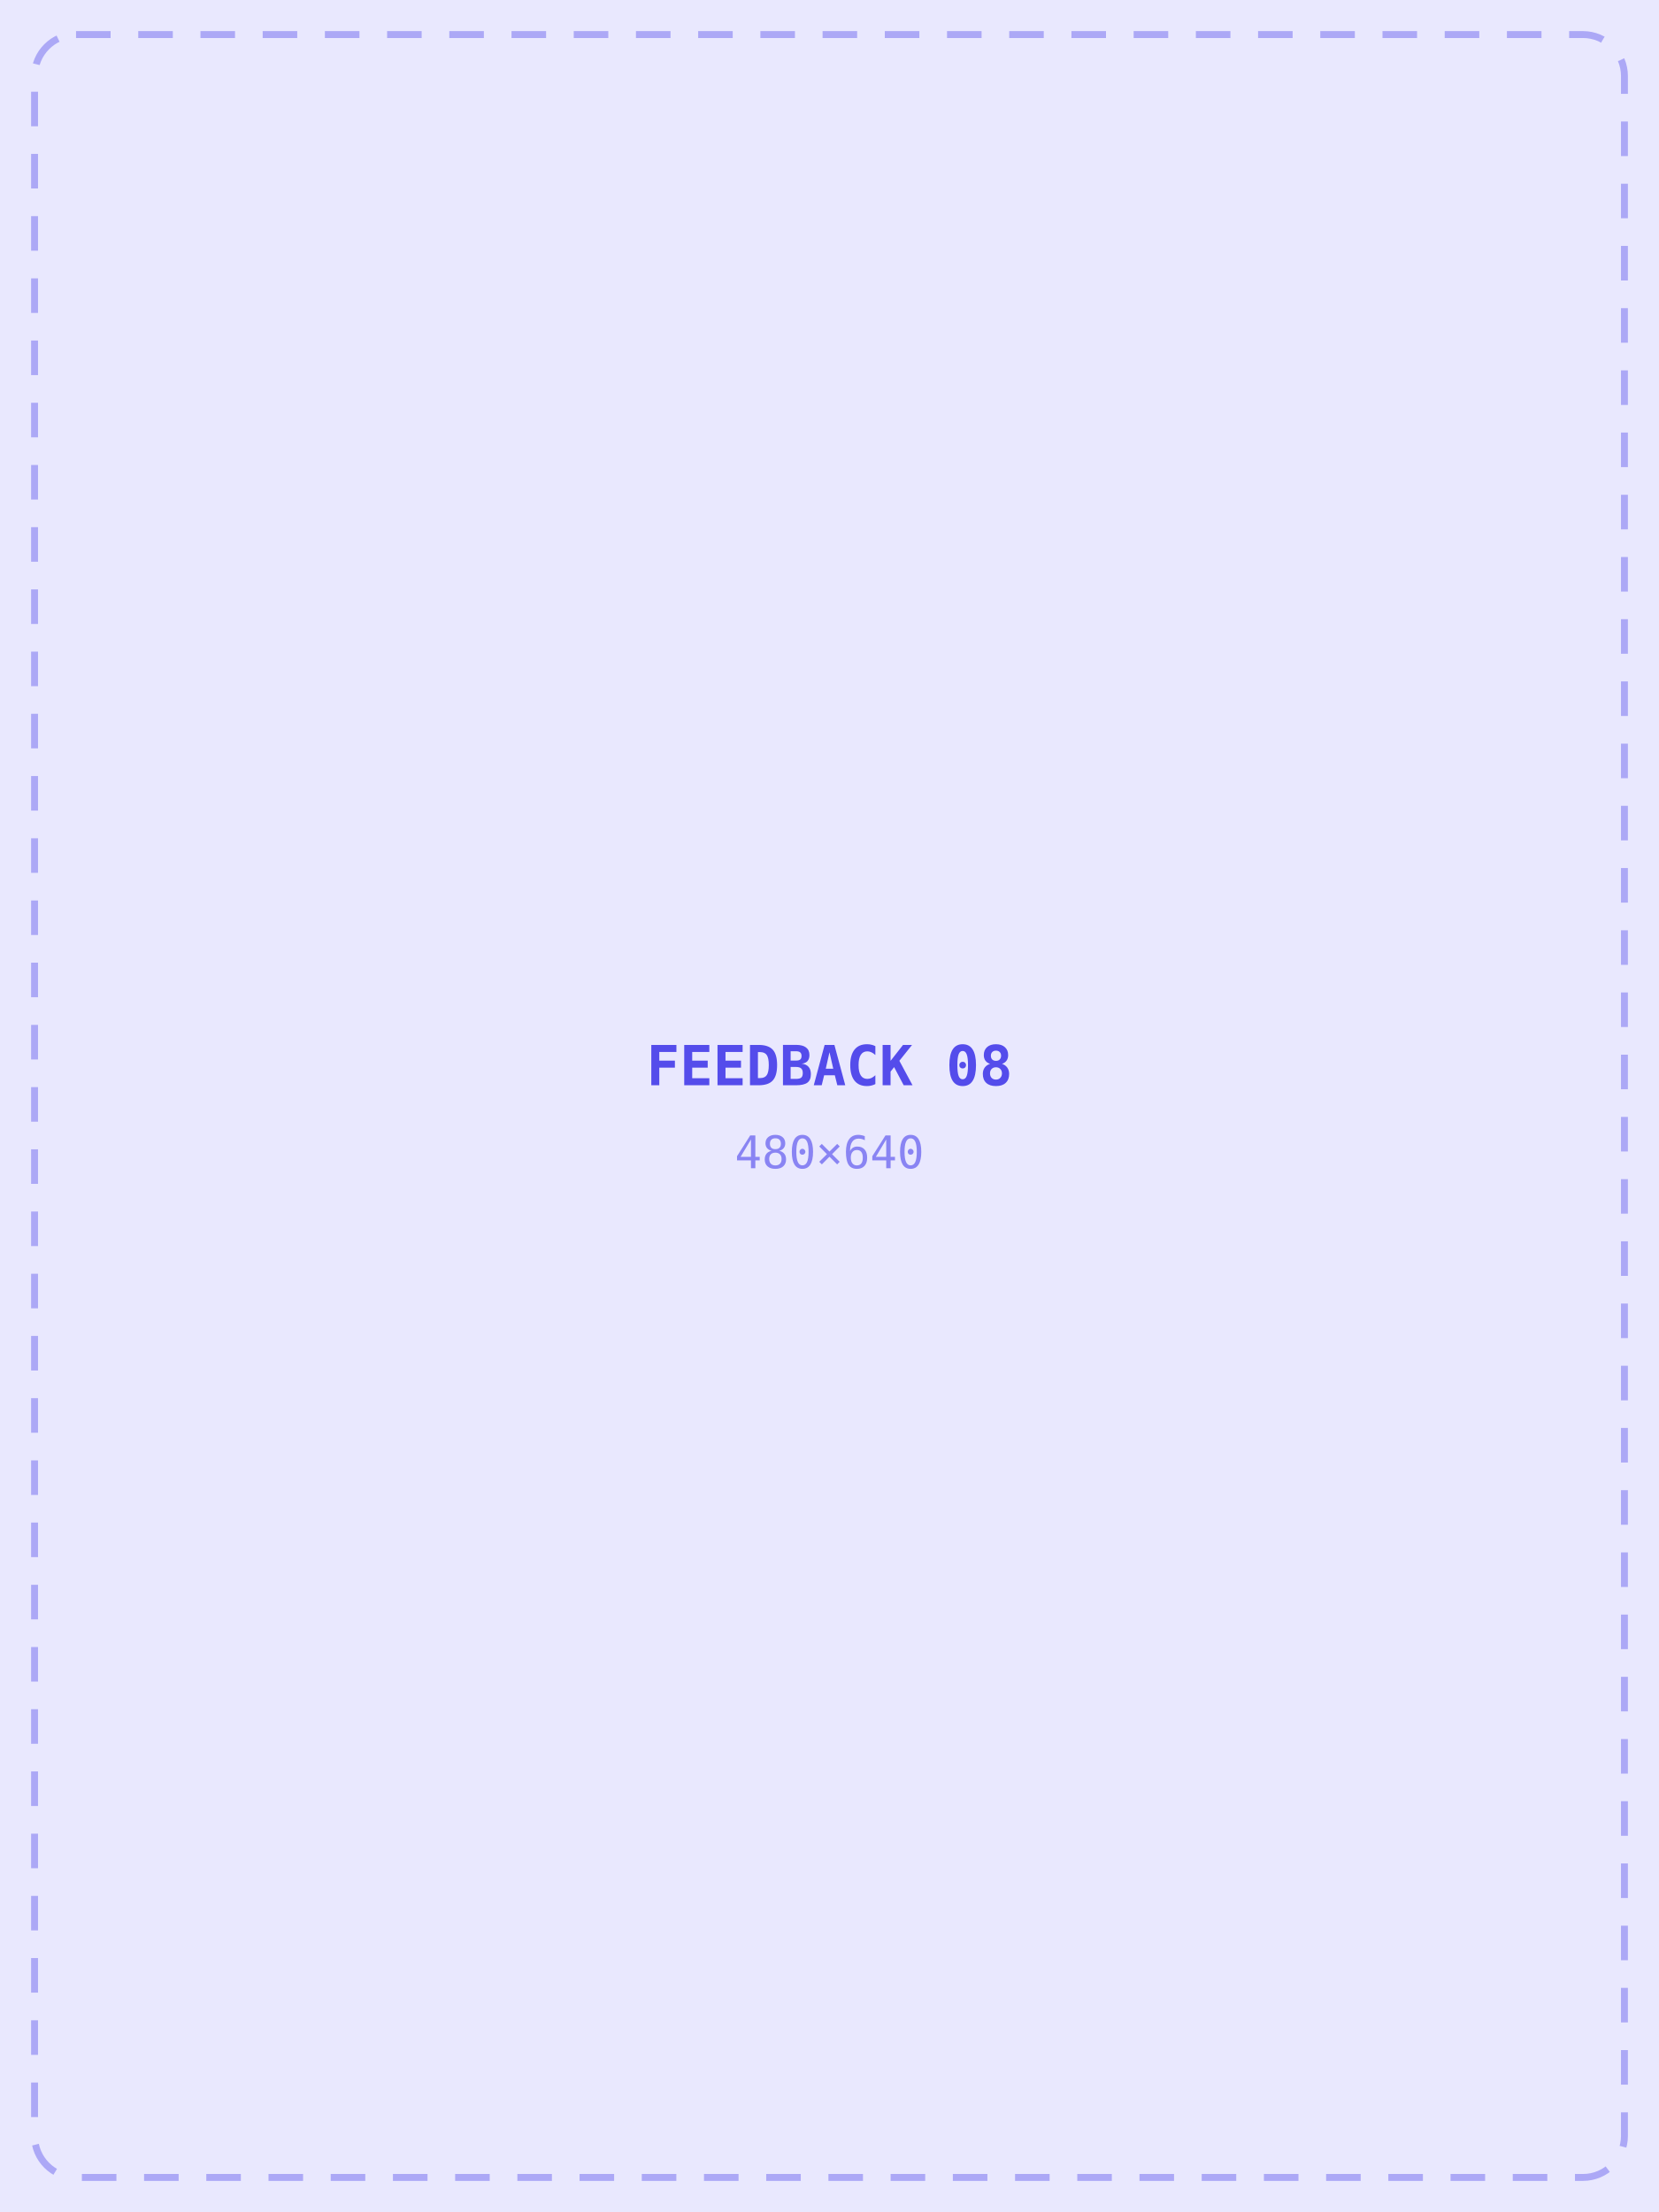
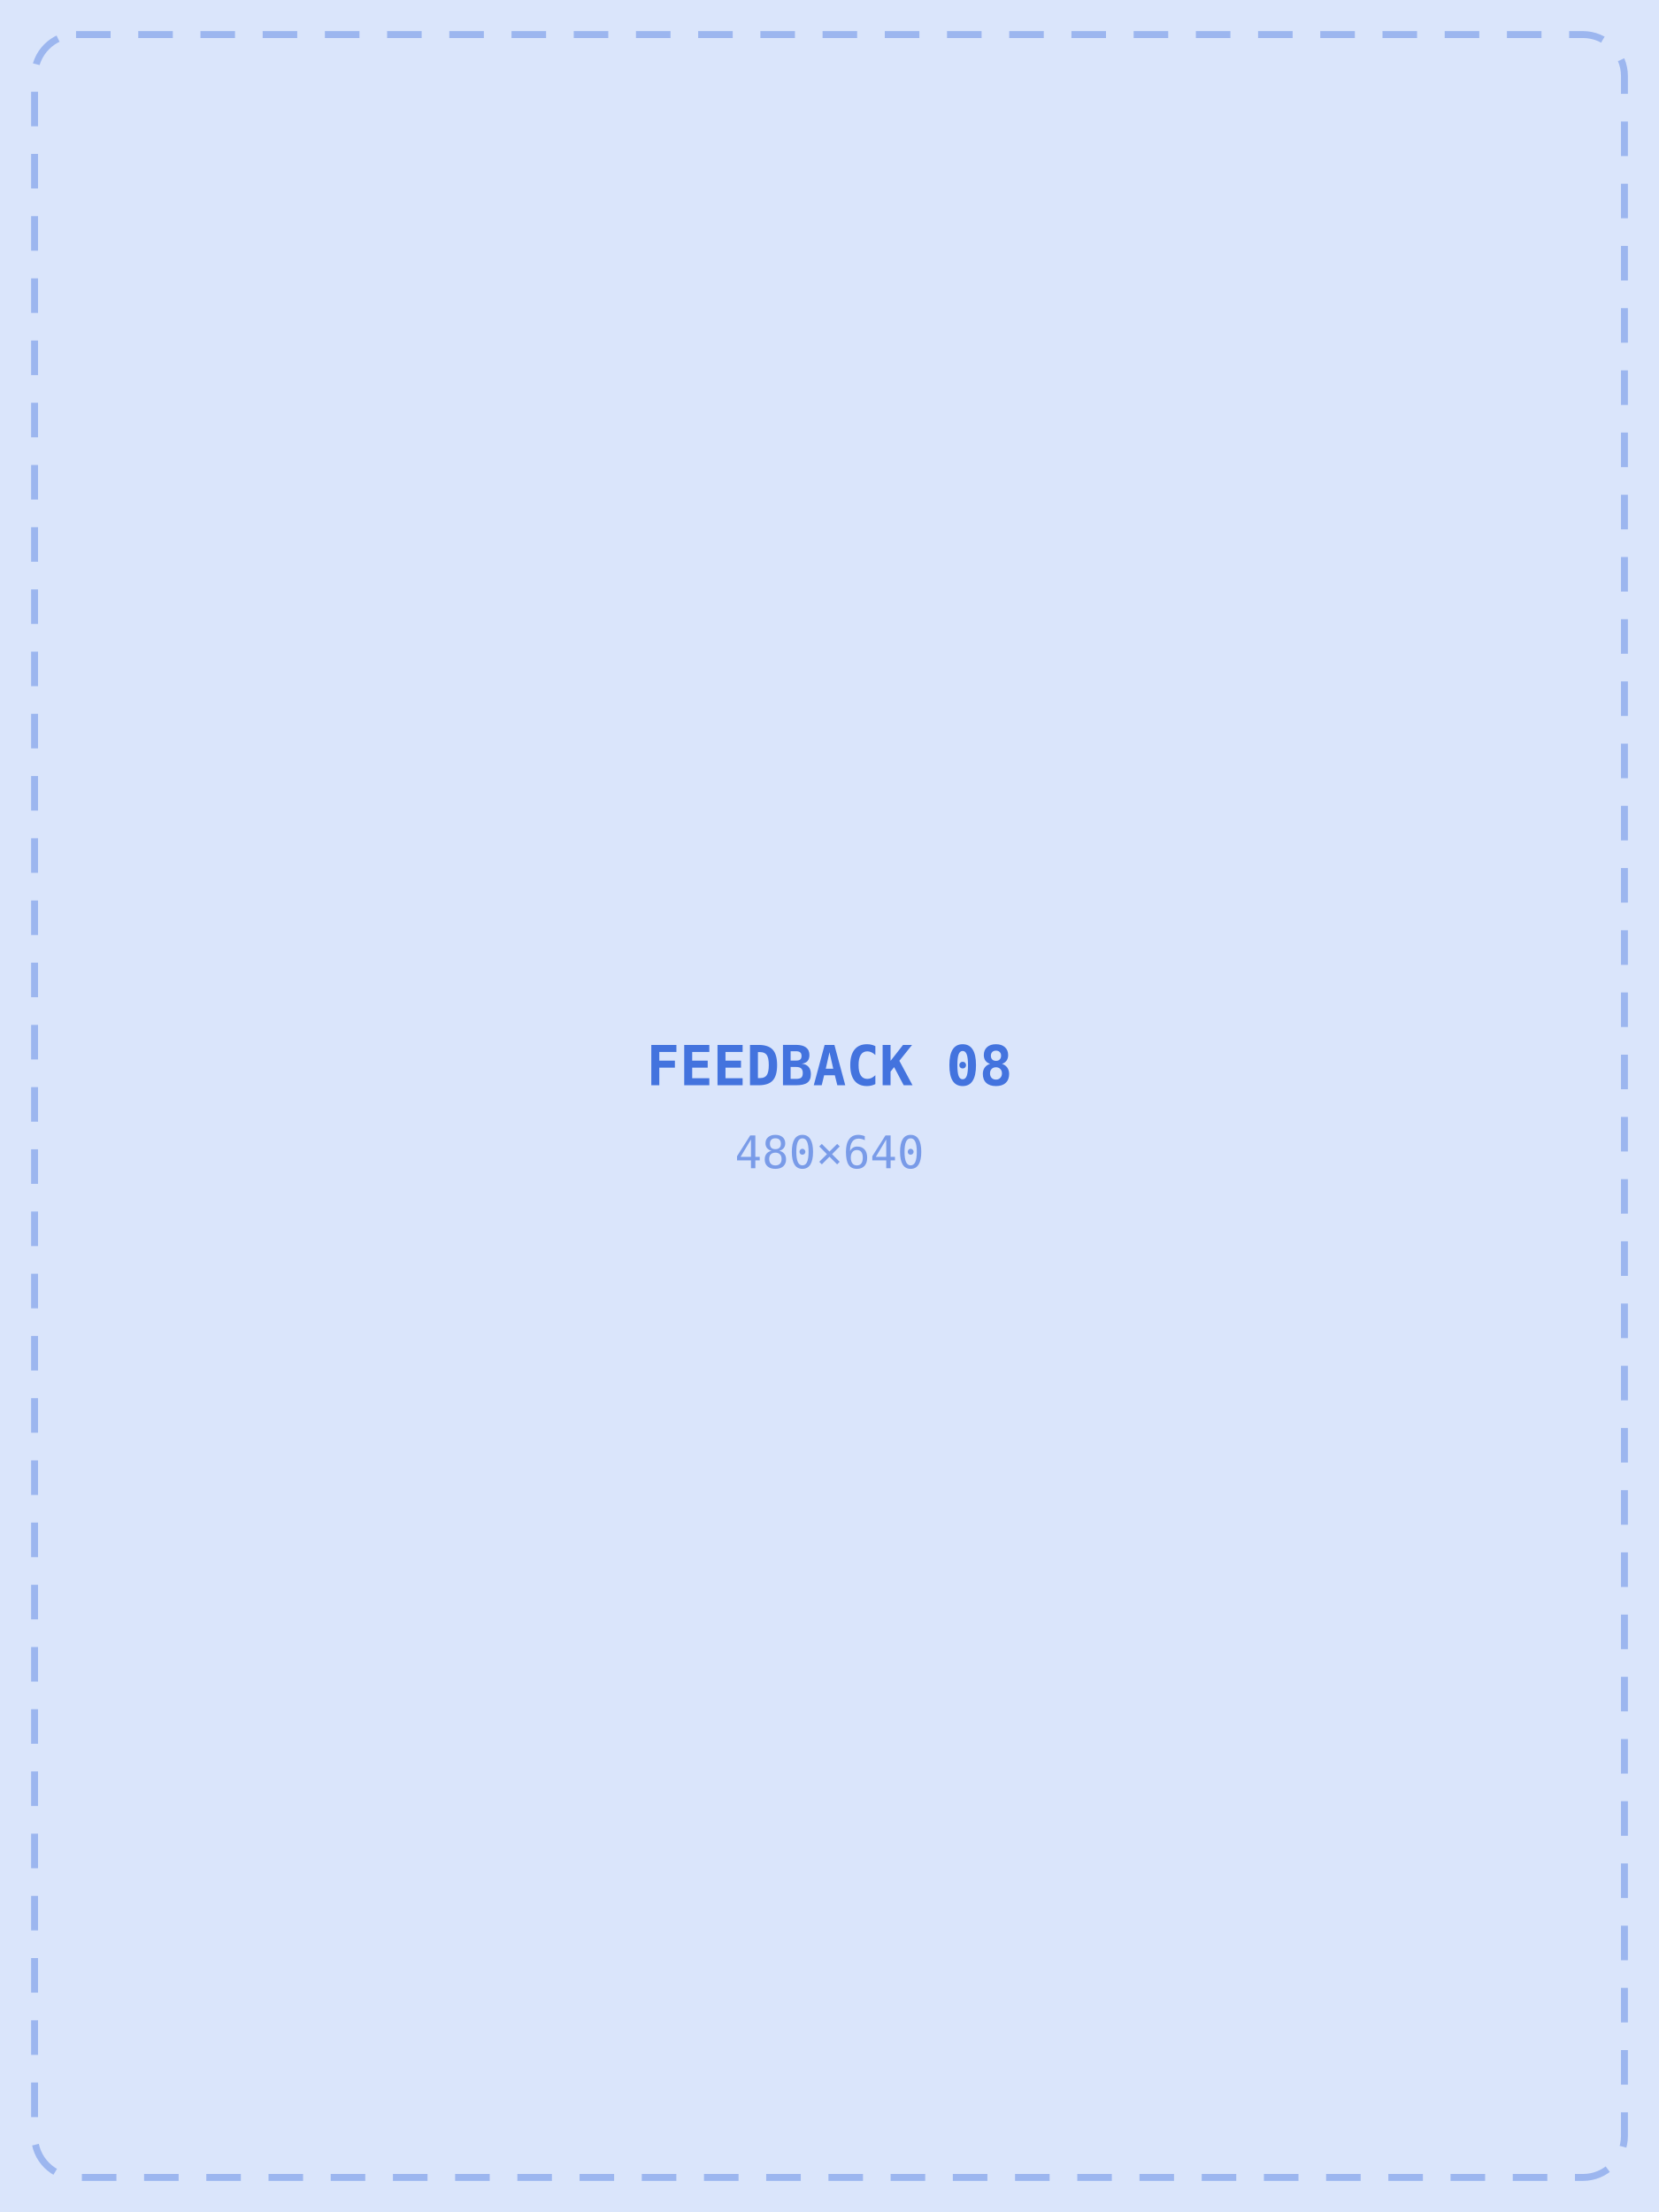
<svg xmlns="http://www.w3.org/2000/svg" width="480" height="640" viewBox="0 0 480 640" role="img" aria-label="FEEDBACK 08">
-   <rect width="480" height="640" fill="#e9e8fe" />
-   <rect x="10" y="10" width="460" height="620" fill="none" stroke="#3a31e8" stroke-opacity="0.35" stroke-width="2" stroke-dasharray="10 8" rx="12" />
-   <g fill="#3a31e8" font-family="ui-monospace,monospace" text-anchor="middle">
+   <rect width="480" height="640" fill="#dae5fb" />
+   <rect x="10" y="10" width="460" height="620" fill="none" stroke="#2a5fd9" stroke-opacity="0.35" stroke-width="2" stroke-dasharray="10 8" rx="12" />
+   <g fill="#2a5fd9" font-family="ui-monospace,monospace" text-anchor="middle">
    <text x="240" y="314" font-size="16" font-weight="600" fill-opacity="0.85">FEEDBACK 08</text>
    <text x="240" y="338" font-size="13" fill-opacity="0.55">480×640</text>
  </g>
</svg>
